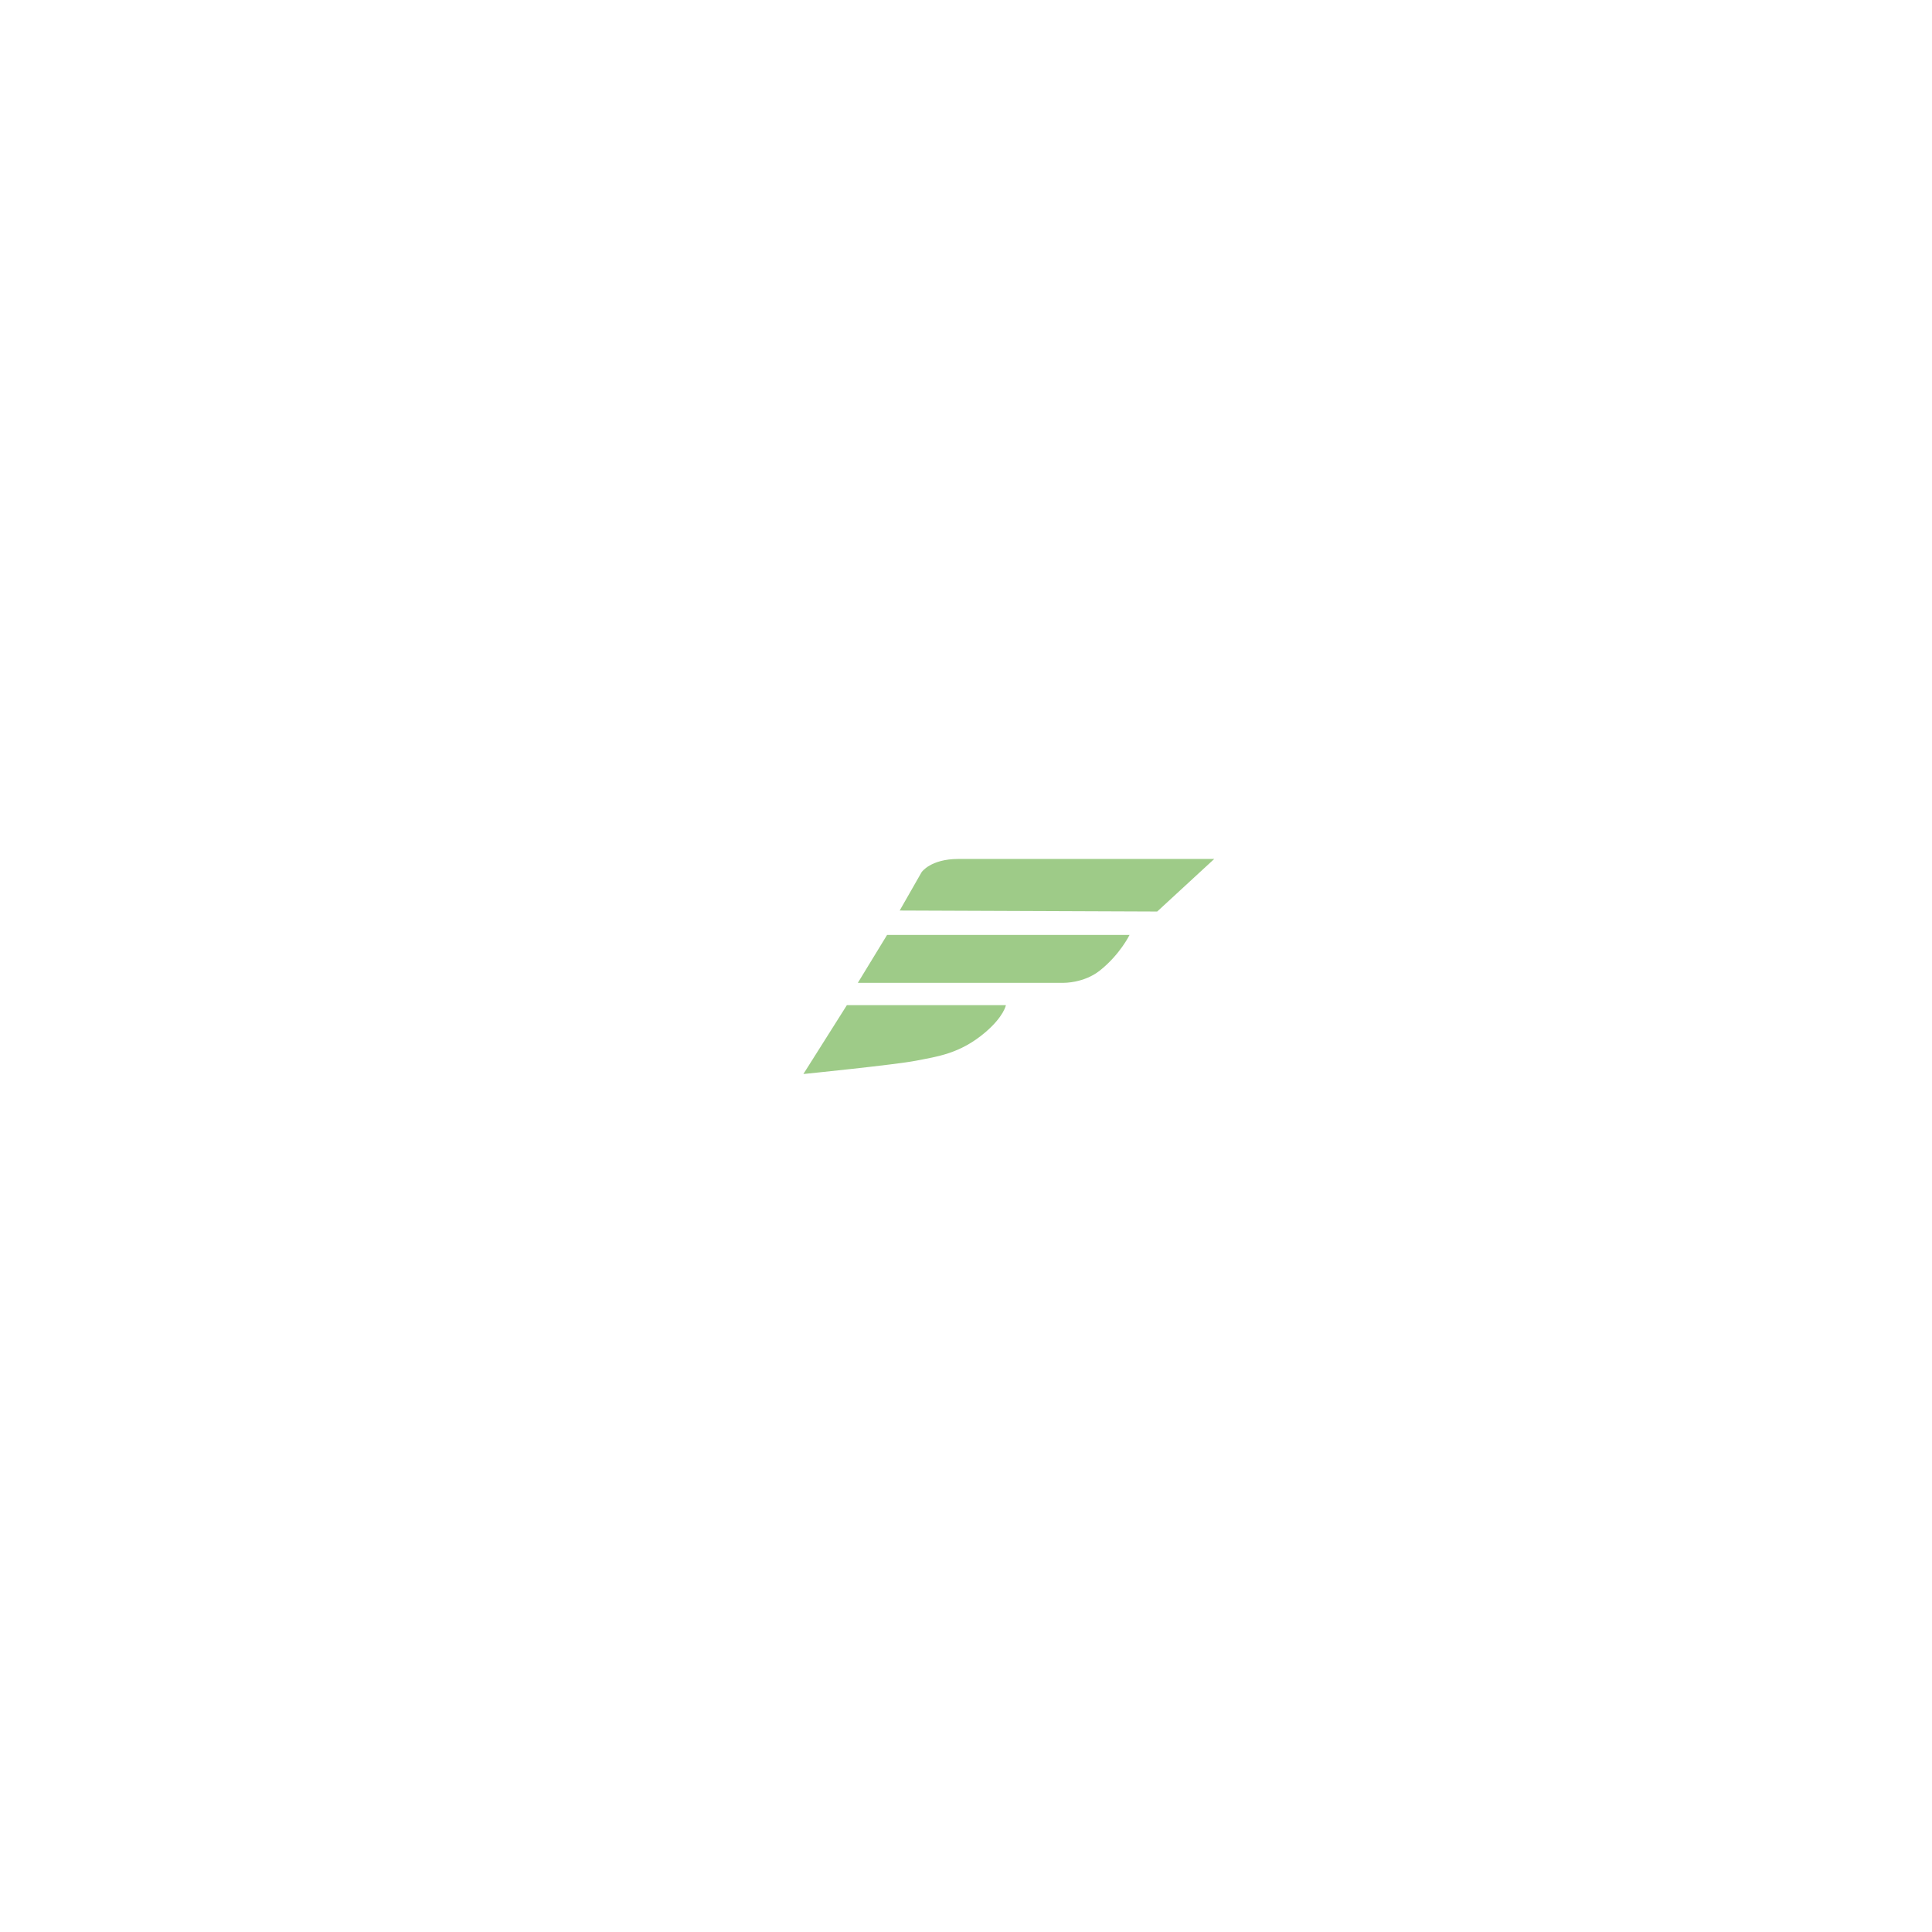
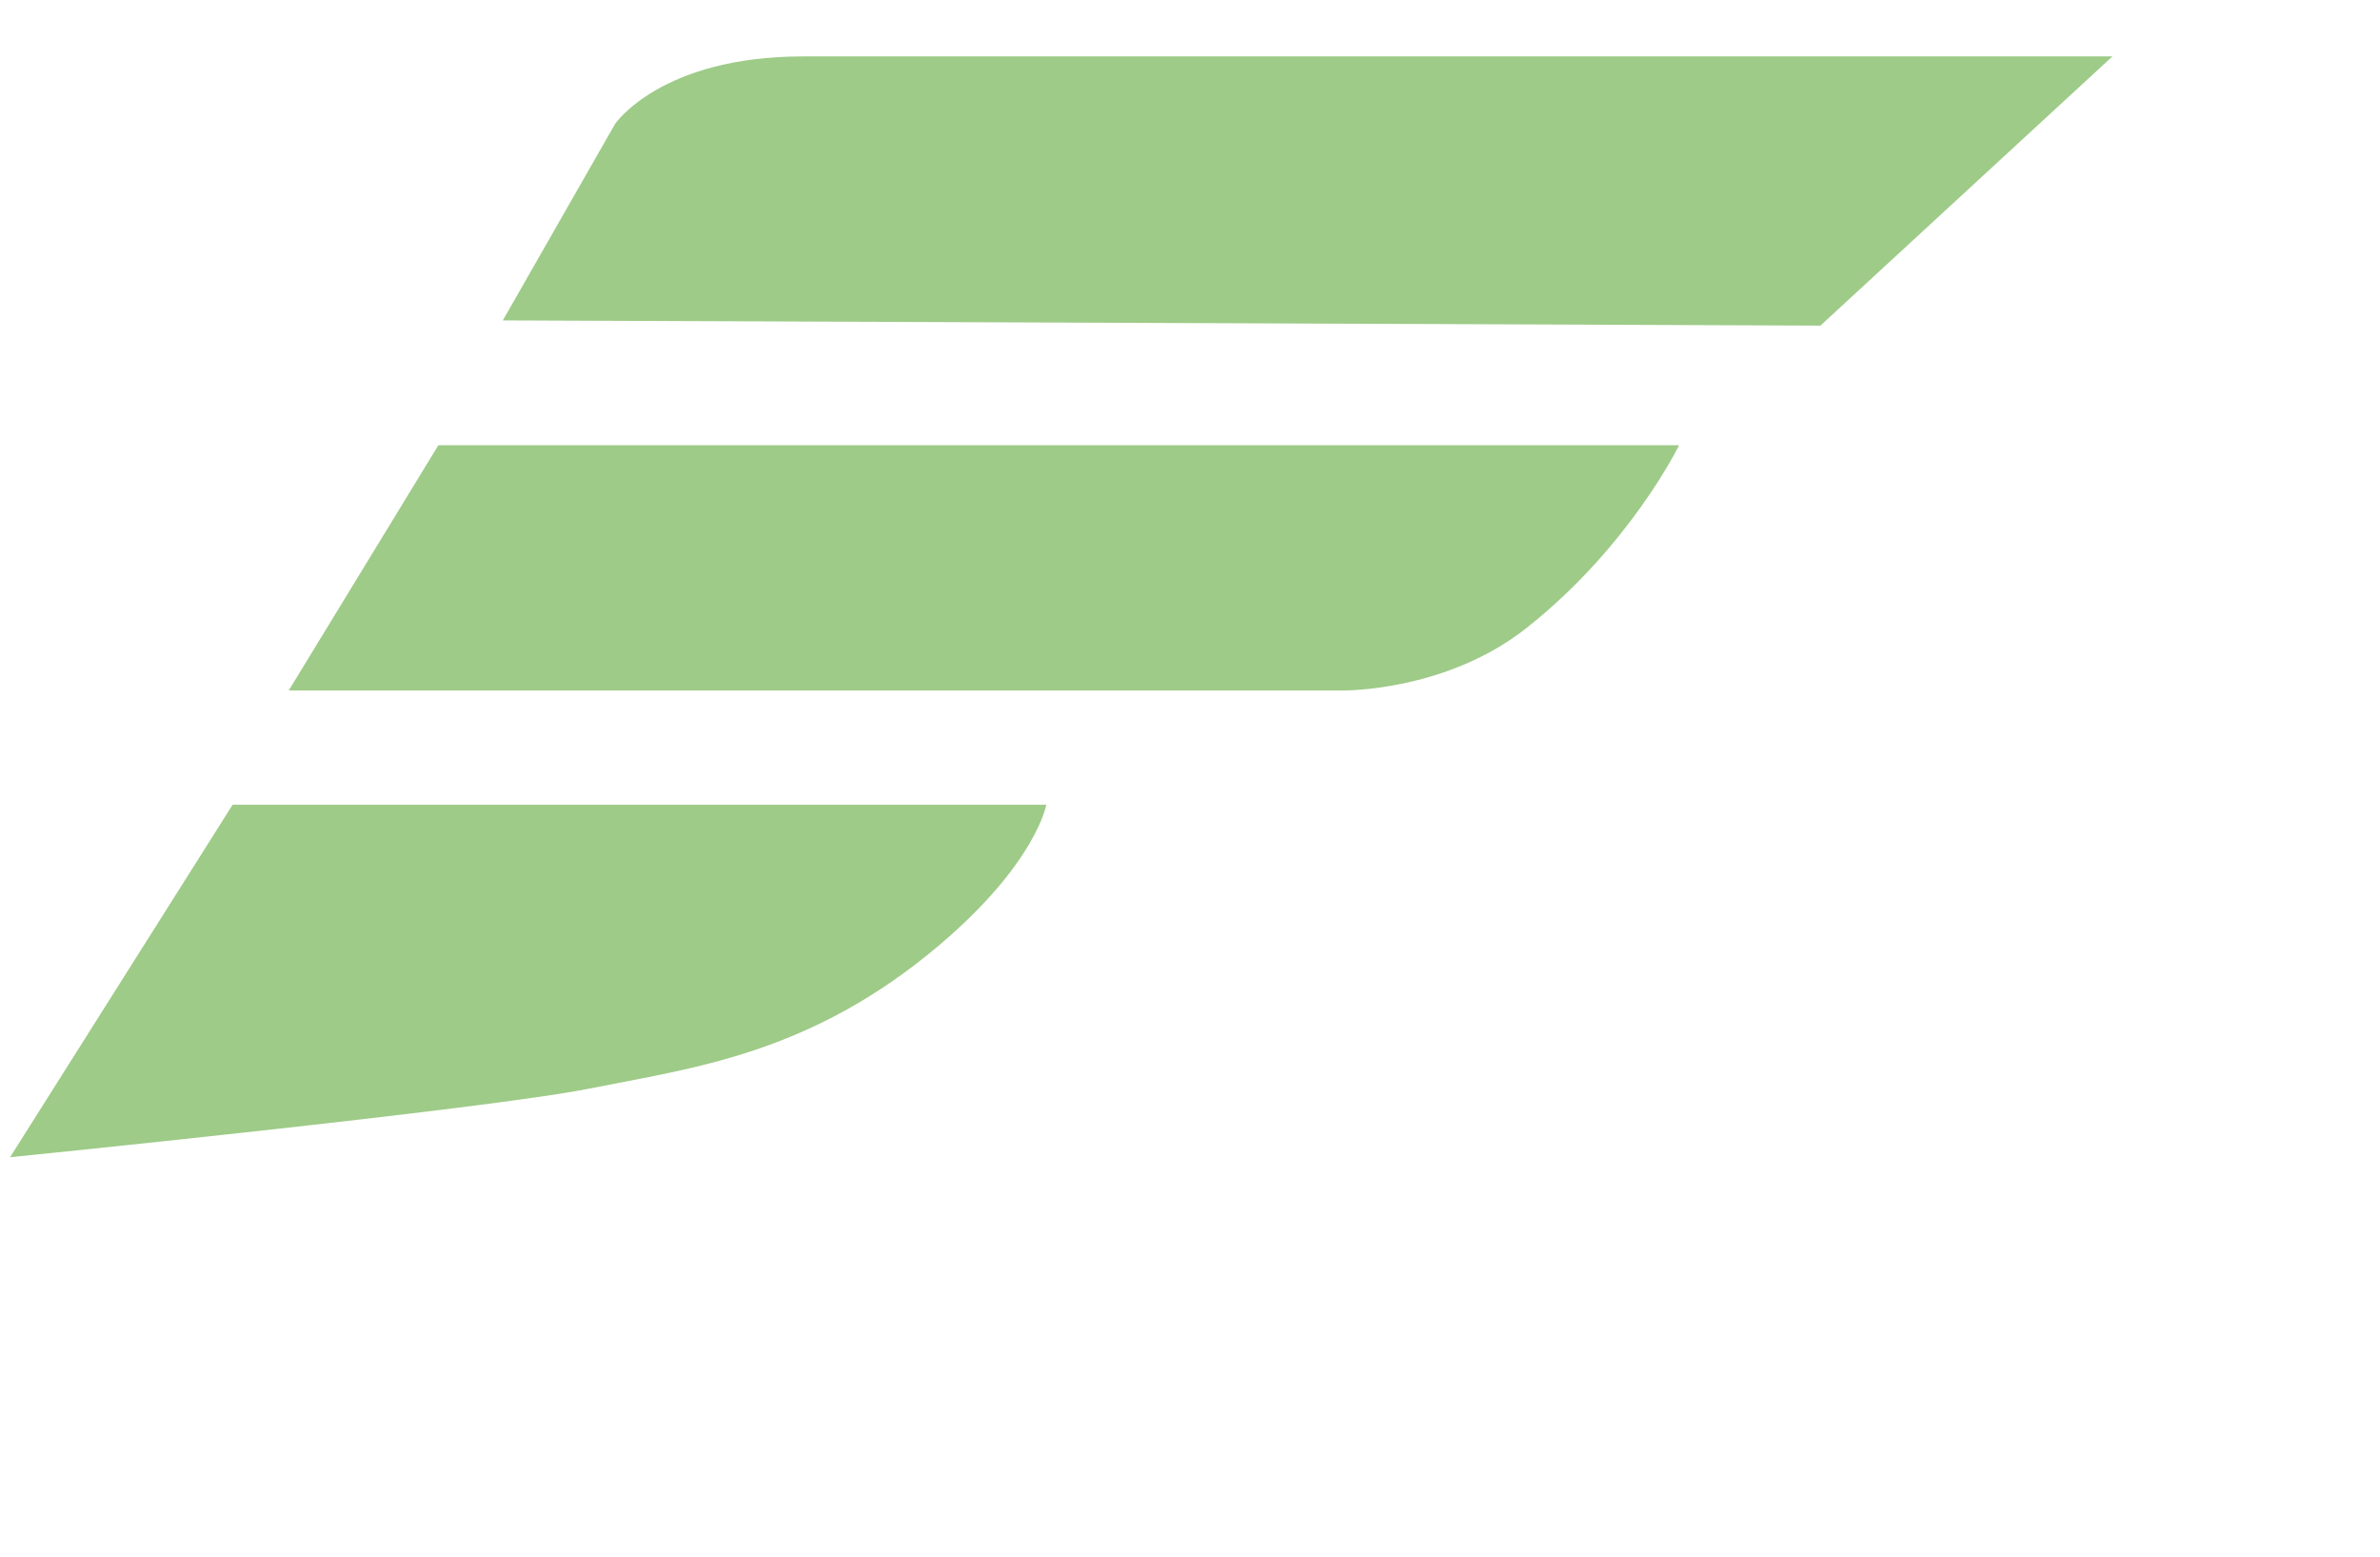
- <svg xmlns="http://www.w3.org/2000/svg" viewBox="0 0 1080 1080">
-   <g transform="translate(328 44)">
-     <path fill="#9ecb88" d="M303.43 478.62H167.89l-16.35 26.79h115.11s11.24.17 20.09-6.81c11.32-8.93 16.69-19.98 16.69-19.98Z" />
-     <path fill="#9ecb88" d="m174.93 464.99 12.26-21.45s4.99-7.38 20.55-7.38h143.03l-31.9 29.4-143.94-.57Z" />
-     <path fill="#9ecb88" d="M234.3 517.89h-88.89l-24.31 38.49s51.9-5.22 63.25-7.49 24.18-3.75 38.26-15.67c10.6-8.98 11.69-15.33 11.69-15.33Z" />
-   </g>
+ <svg xmlns="http://www.w3.org/2000/svg" viewBox="120 430 260 170" preserveAspectRatio="xMidYMid meet">
+   <path fill="#9ecb88" d="M303.43 478.62H167.89l-16.35 26.79h115.11s11.24.17 20.09-6.81c11.32-8.93 16.69-19.98 16.69-19.98Z" />
+   <path fill="#9ecb88" d="M174.93 464.99l12.26-21.45s4.99-7.38 20.55-7.38h143.03l-31.9 29.4-143.94-.57Z" />
+   <path fill="#9ecb88" d="M234.3 517.89h-88.89l-24.31 38.49s51.9-5.22 63.25-7.49 24.18-3.75 38.26-15.67c10.6-8.98 11.69-15.33 11.69-15.33Z" />
</svg>
